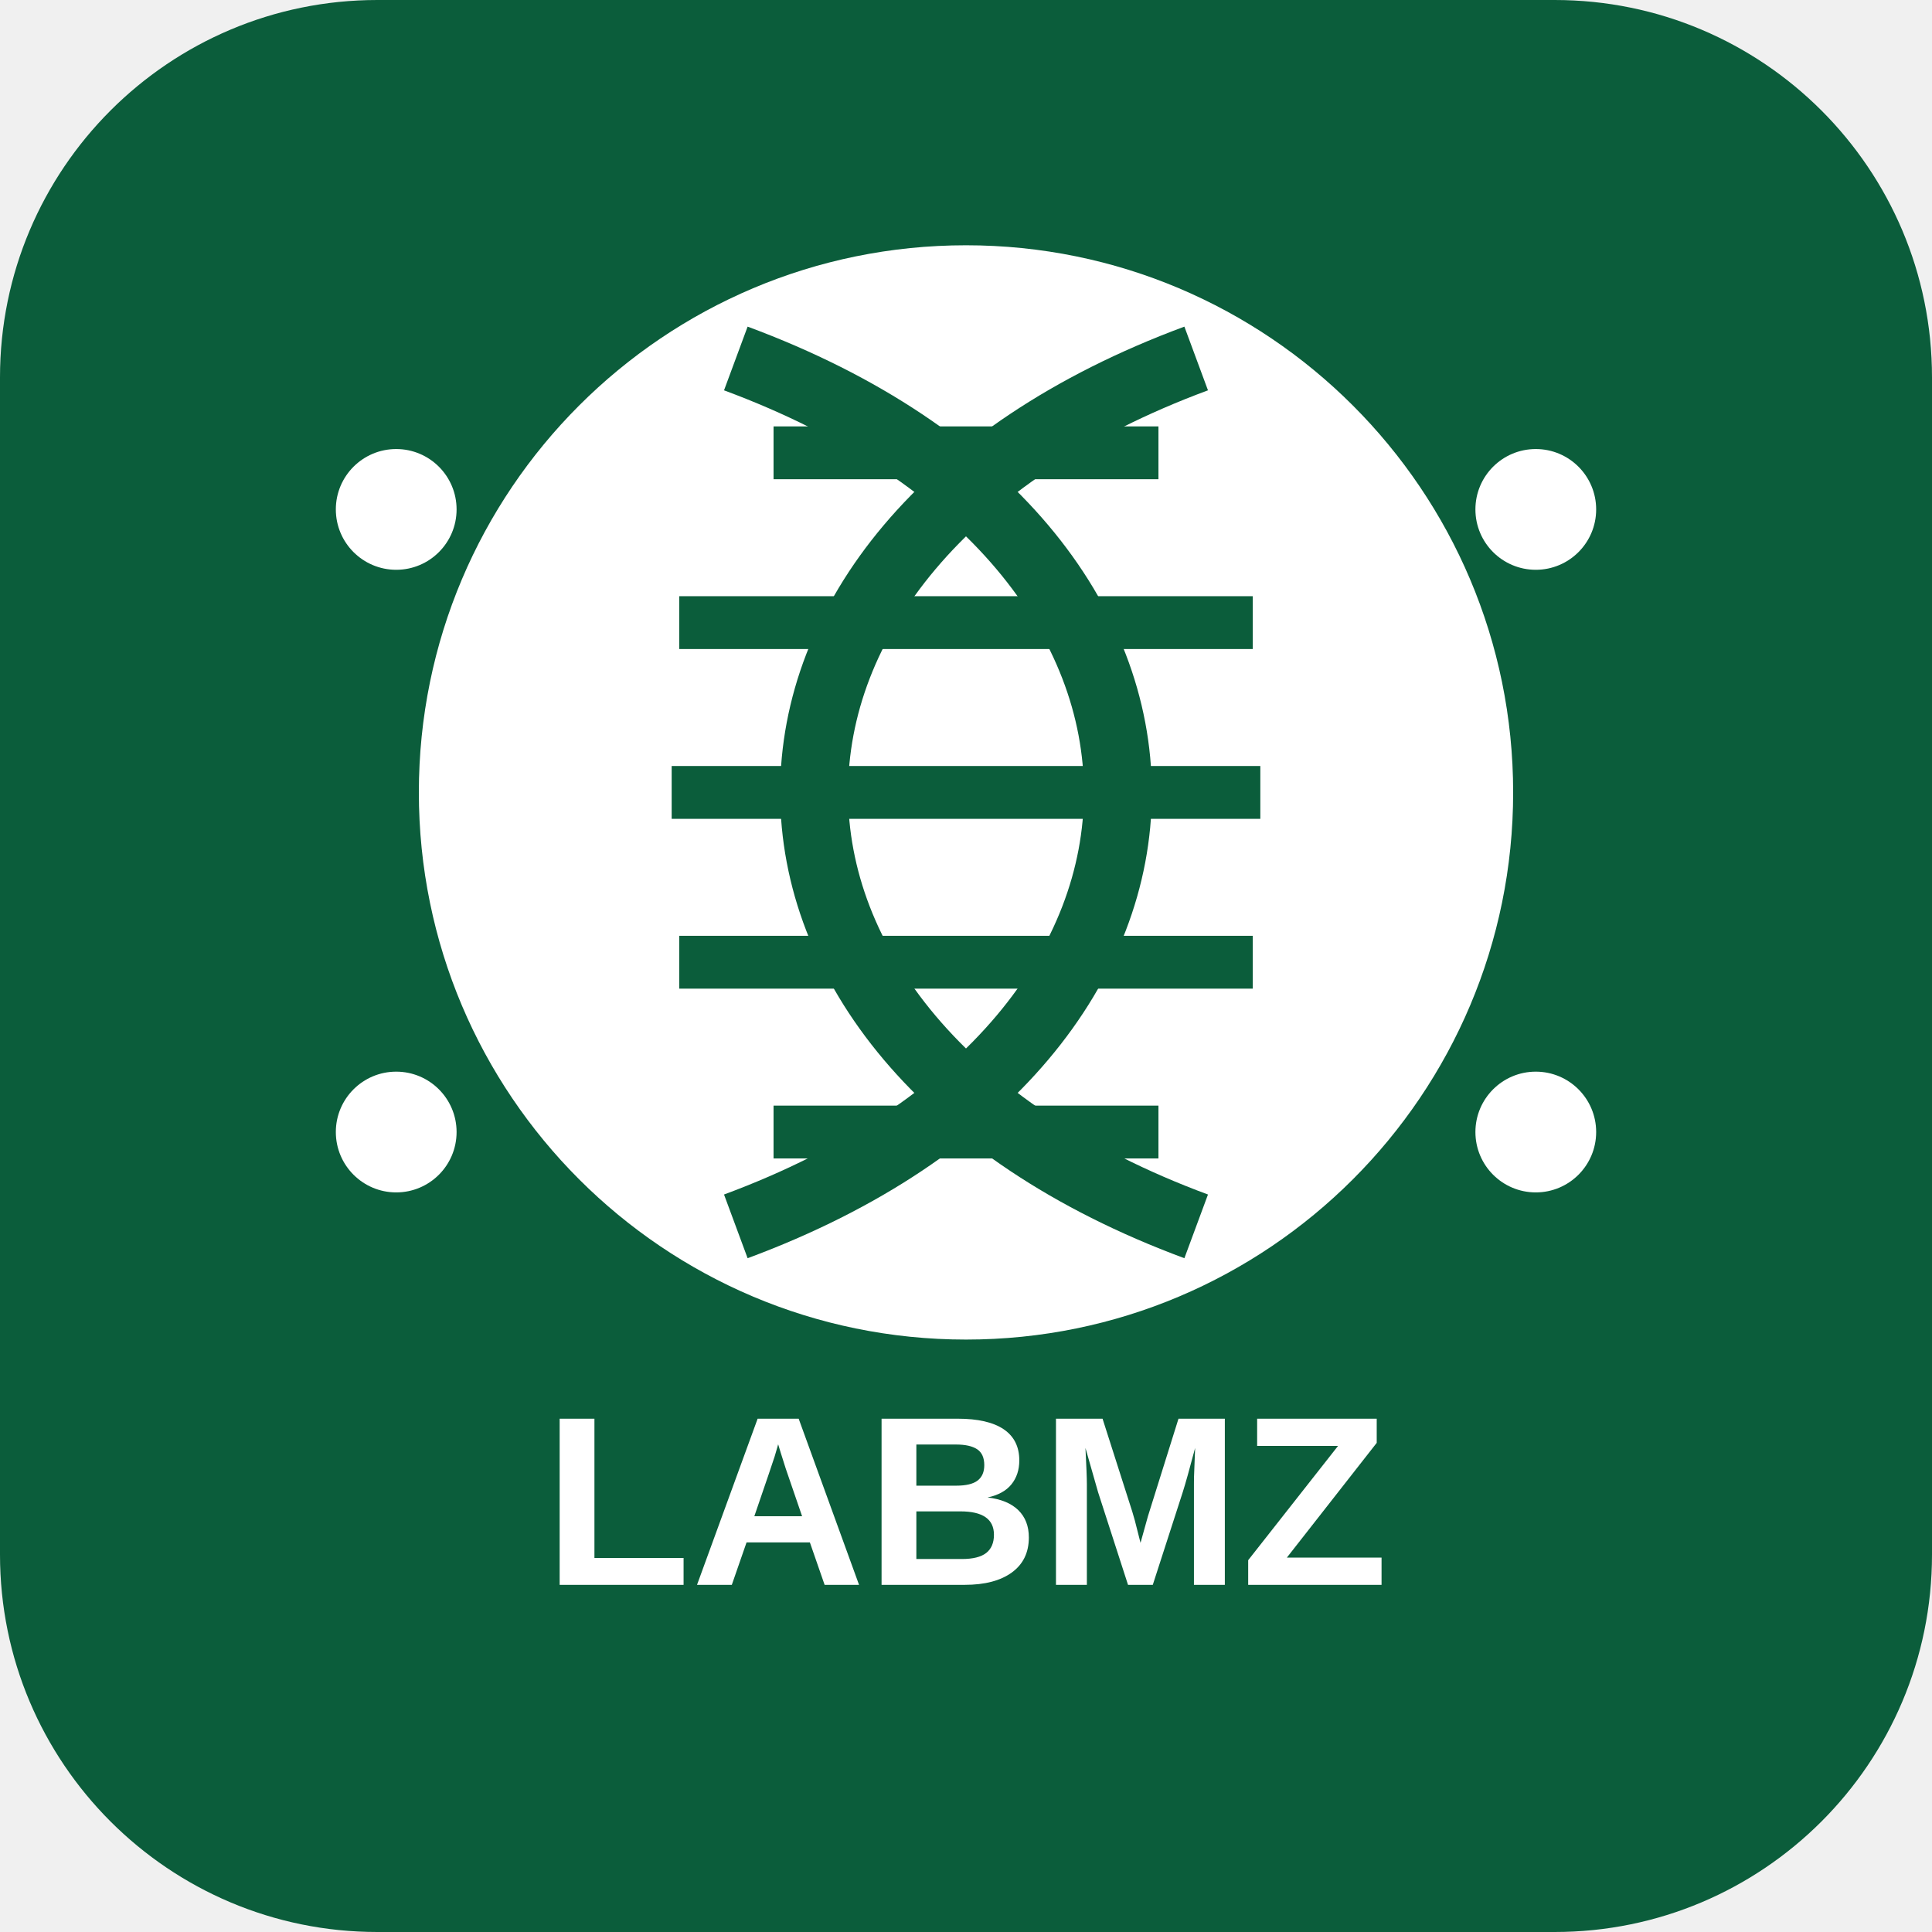
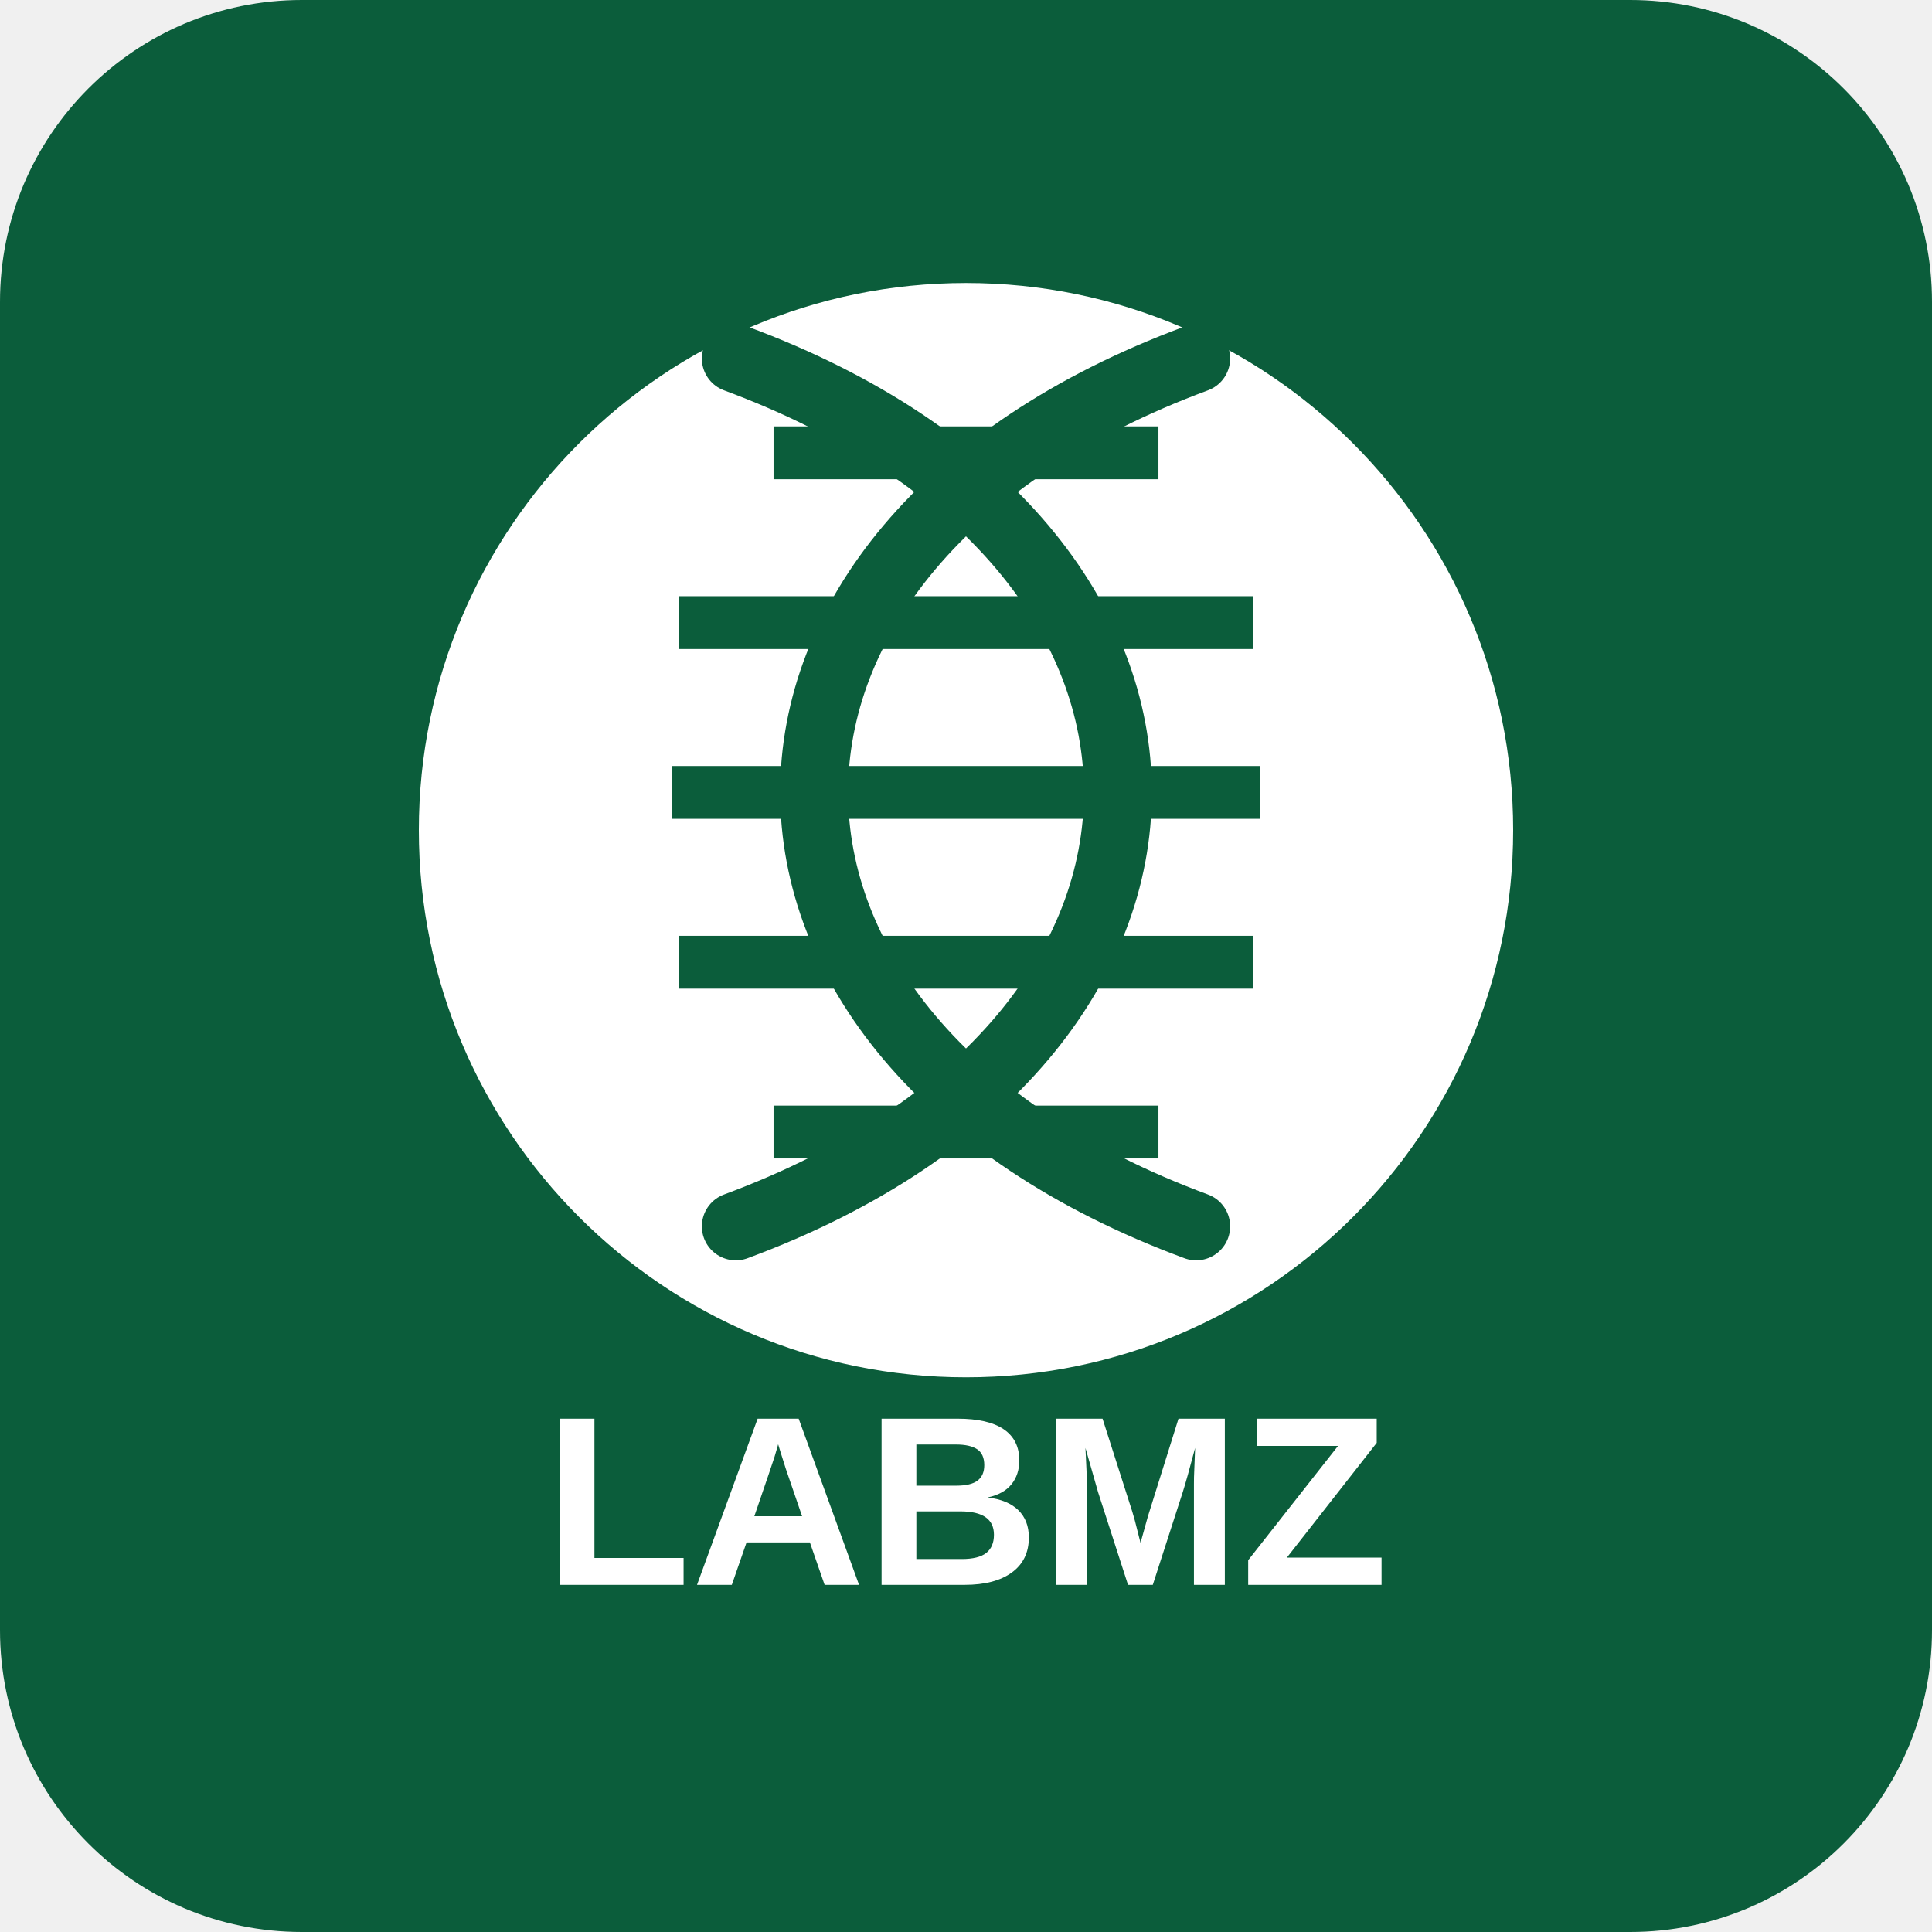
- <svg xmlns="http://www.w3.org/2000/svg" viewBox="0 0 512 512">
-   <rect width="512" height="512" rx="100" fill="#0b5d3b" />
-   <circle cx="256" cy="210" r="145" fill="white" />
-   <path d="M195 95 C330 145 330 275 195 325" fill="none" stroke="#0b5d3b" stroke-width="18" />
-   <path d="M317 95 C182 145 182 275 317 325" fill="none" stroke="#0b5d3b" stroke-width="18" />
+ <svg xmlns="http://www.w3.org/2000/svg" width="512" height="512" viewBox="0 0 512 512">
+   <rect width="512" height="512" rx="80" fill="#0b5d3b" />
+   <circle cx="256" cy="220" r="145" fill="#ffffff" />
+   <path d="M195 95 C330 145 330 275 195 325" fill="none" stroke="#0b5d3b" stroke-width="18" stroke-linecap="round" />
+   <path d="M317 95 C182 145 182 275 317 325" fill="none" stroke="#0b5d3b" stroke-width="18" stroke-linecap="round" />
  <line x1="205" y1="120" x2="307" y2="120" stroke="#0b5d3b" stroke-width="14" />
  <line x1="180" y1="165" x2="332" y2="165" stroke="#0b5d3b" stroke-width="14" />
  <line x1="178" y1="210" x2="334" y2="210" stroke="#0b5d3b" stroke-width="14" />
  <line x1="180" y1="255" x2="332" y2="255" stroke="#0b5d3b" stroke-width="14" />
  <line x1="205" y1="300" x2="307" y2="300" stroke="#0b5d3b" stroke-width="14" />
-   <circle cx="105" cy="135" r="16" fill="white" />
-   <circle cx="407" cy="135" r="16" fill="white" />
-   <circle cx="105" cy="300" r="16" fill="white" />
-   <circle cx="407" cy="300" r="16" fill="white" />
-   <text x="256" y="420" text-anchor="middle" font-family="Arial" font-size="64" font-weight="bold" fill="white">LABMZ</text>
+   <text x="256" y="420" text-anchor="middle" font-family="Arial" font-size="64" font-weight="bold" fill="#ffffff">LABMZ</text>
</svg>
